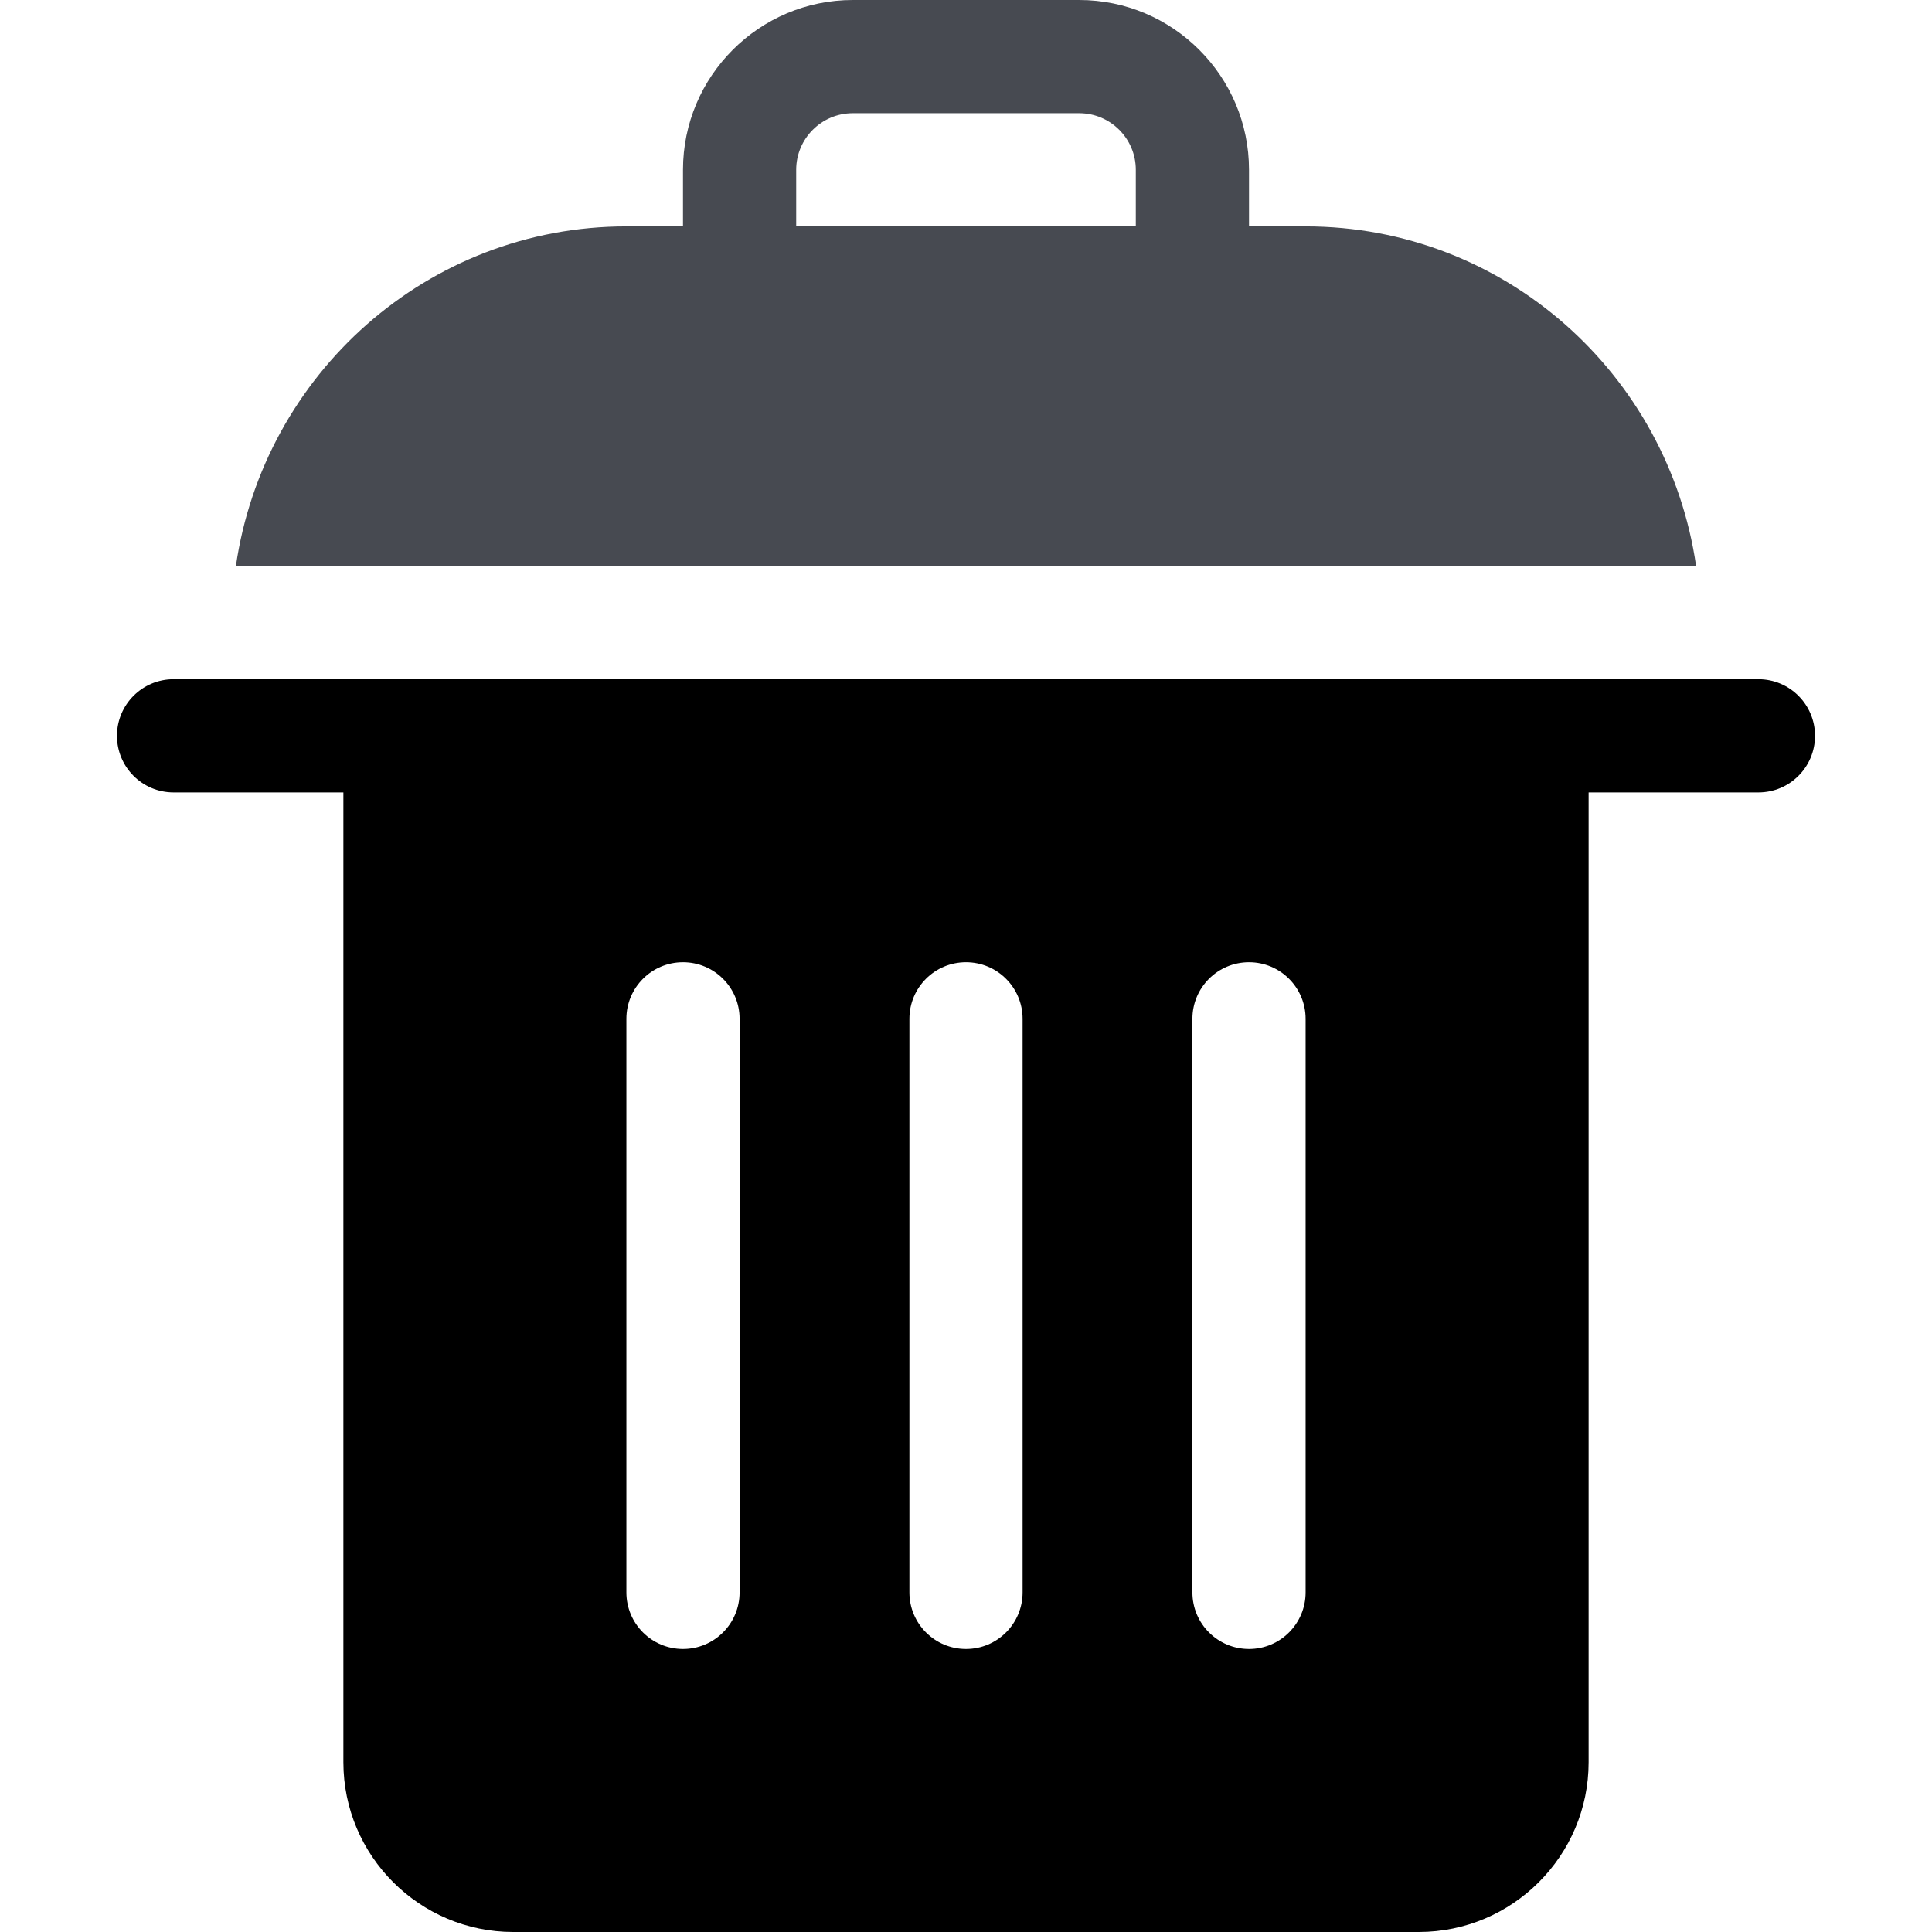
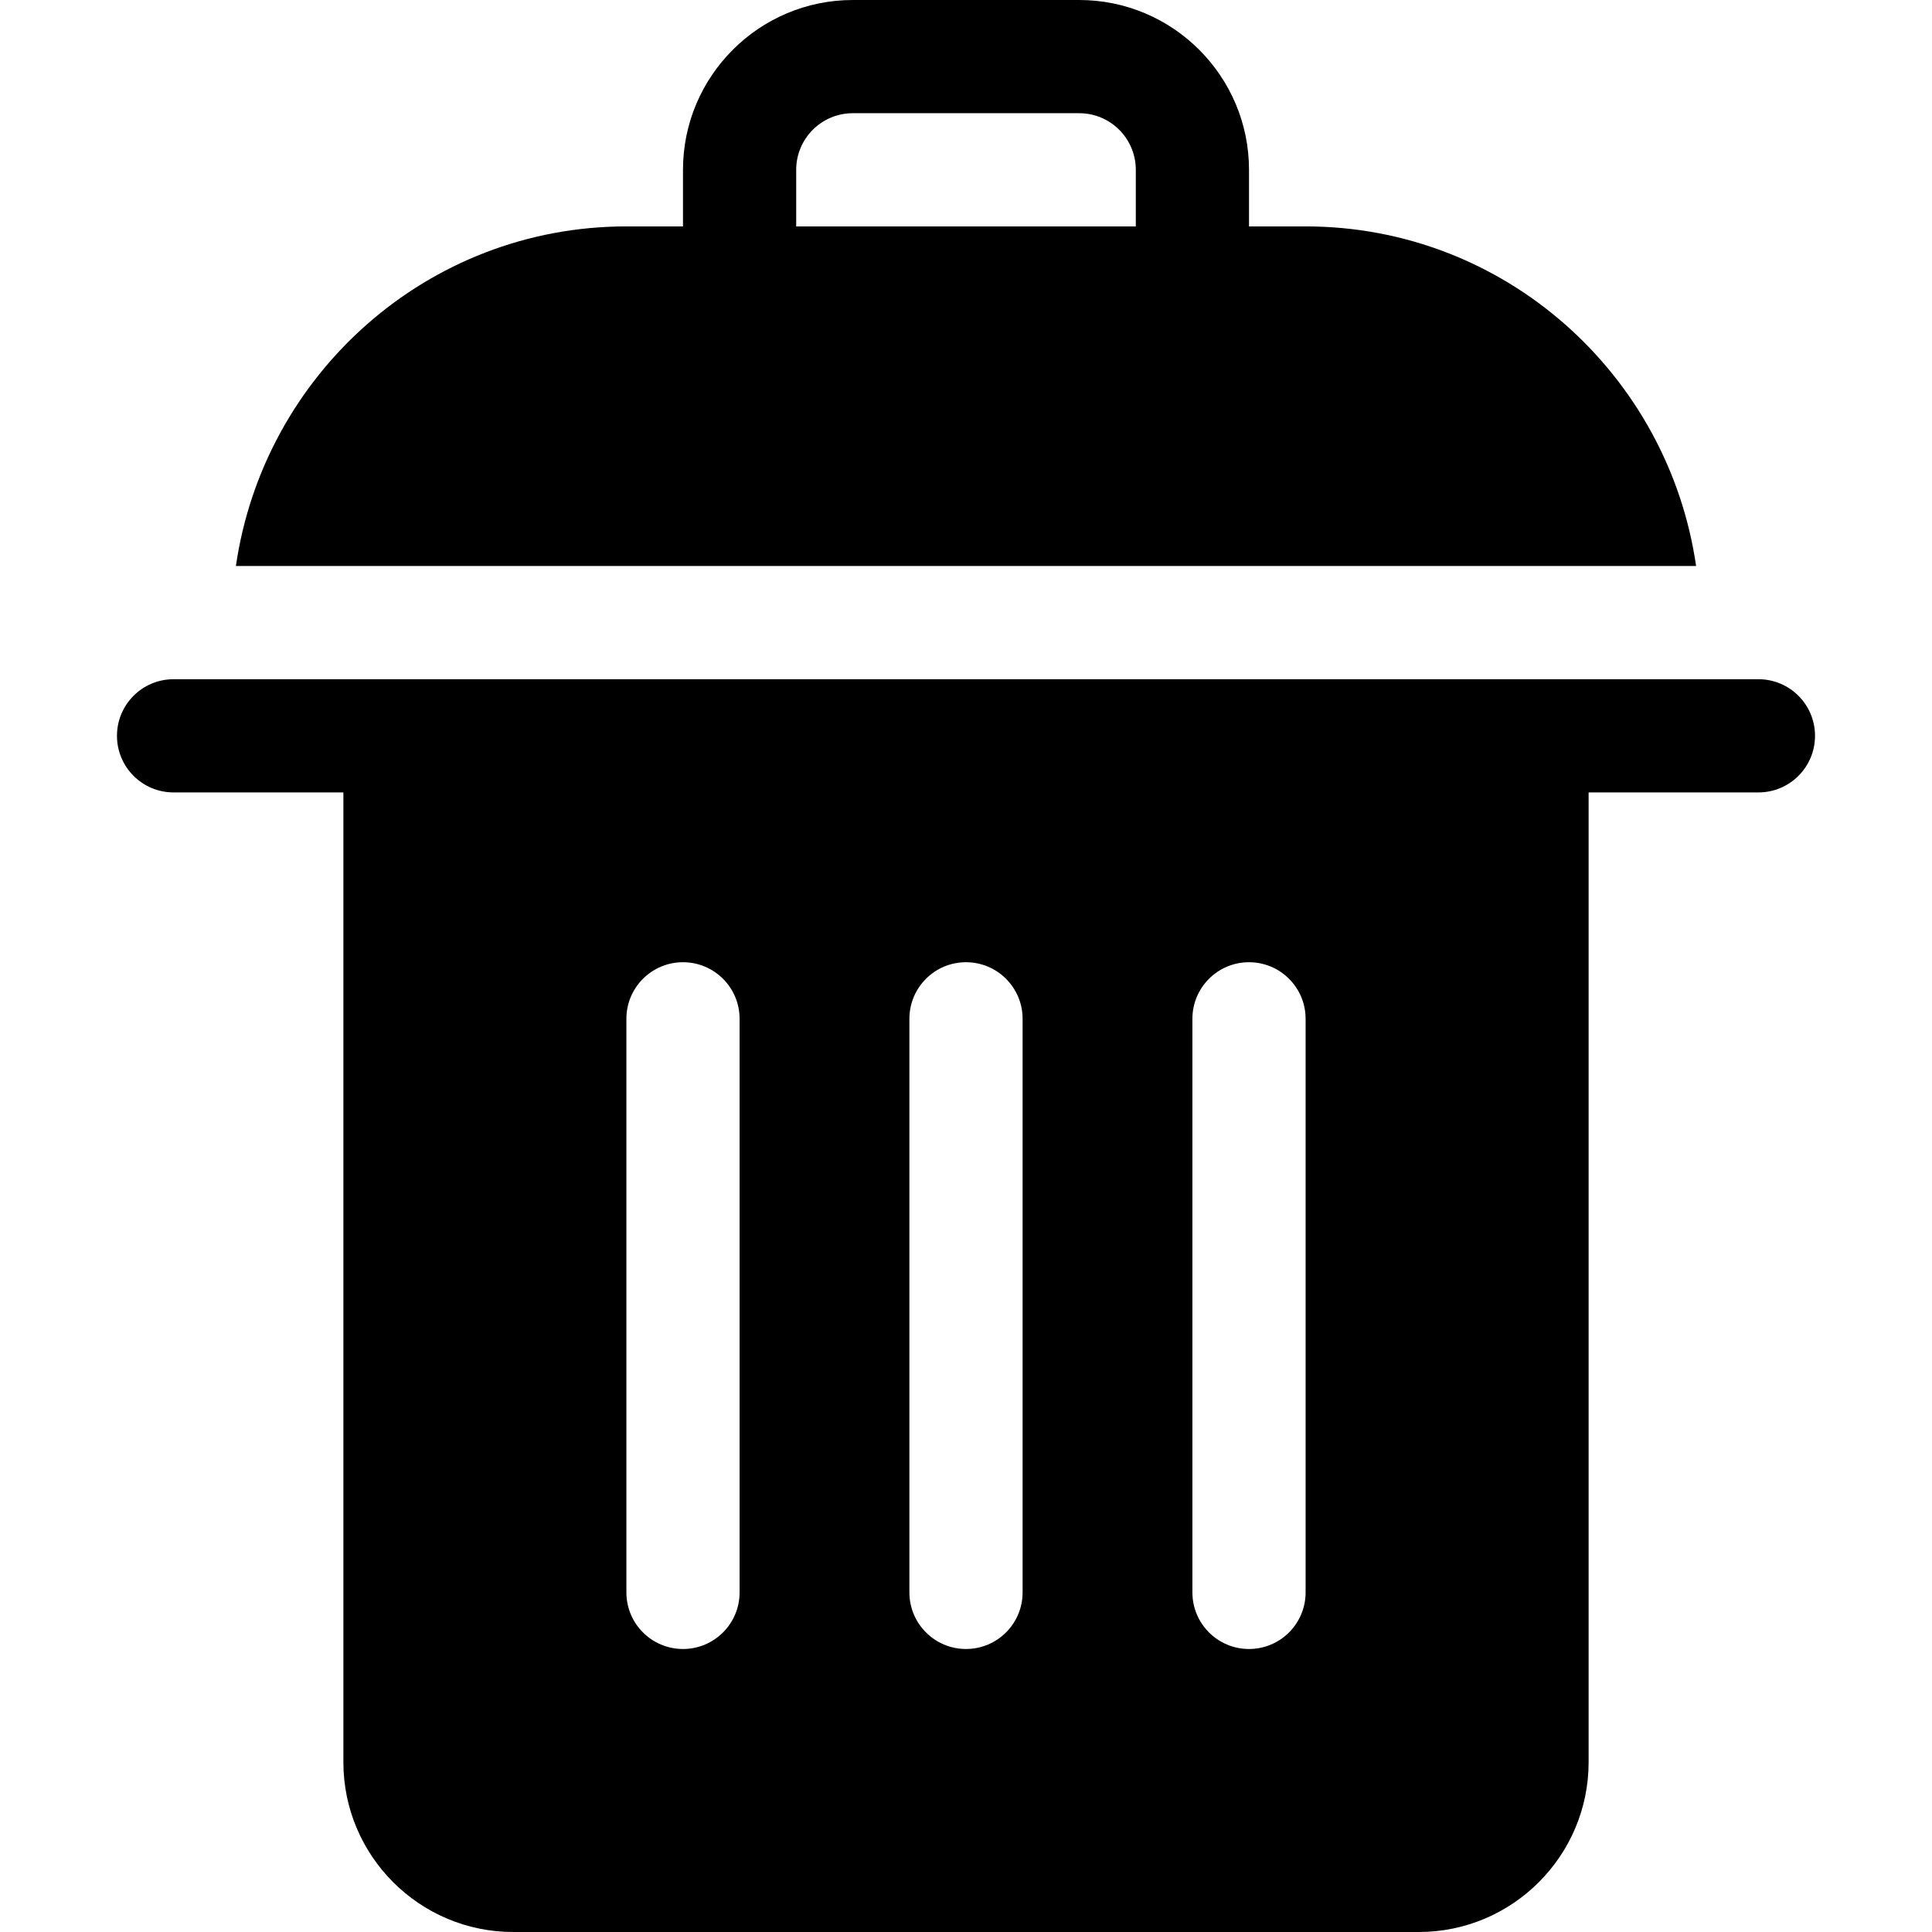
- <svg xmlns="http://www.w3.org/2000/svg" height="512pt" viewBox="-31 0 512 512" width="512pt" style="fill: rgba(071, 074, 081, 1)">
+ <svg xmlns="http://www.w3.org/2000/svg" height="512pt" viewBox="-31 0 512 512" width="512pt">
  <path fill="currentColor" d="m105 512h240c24.812 0 45-20.188 45-45v-257h45c8.289 0 15-6.711 15-15s-6.711-15-15-15h-420c-8.289 0-15 6.711-15 15s6.711 15 15 15h45v257c0 24.812 20.188 45 45 45zm180-242c0-8.289 6.711-15 15-15s15 6.711 15 15v152c0 8.289-6.711 15-15 15s-15-6.711-15-15zm-75 0c0-8.289 6.711-15 15-15s15 6.711 15 15v152c0 8.289-6.711 15-15 15s-15-6.711-15-15zm-75 0c0-8.289 6.711-15 15-15s15 6.711 15 15v152c0 8.289-6.711 15-15 15s-15-6.711-15-15zm0 0" />
  <path d="m315 60h-15v-15c0-24.812-20.188-45-45-45h-60c-24.812 0-45 20.188-45 45v15h-15c-52.754 0-96.129 39.25-103.484 90h386.969c-7.355-50.75-50.73-90-103.484-90zm-135-15c0-8.277 6.723-15 15-15h60c8.277 0 15 6.723 15 15v15h-90zm0 0" />
</svg>
